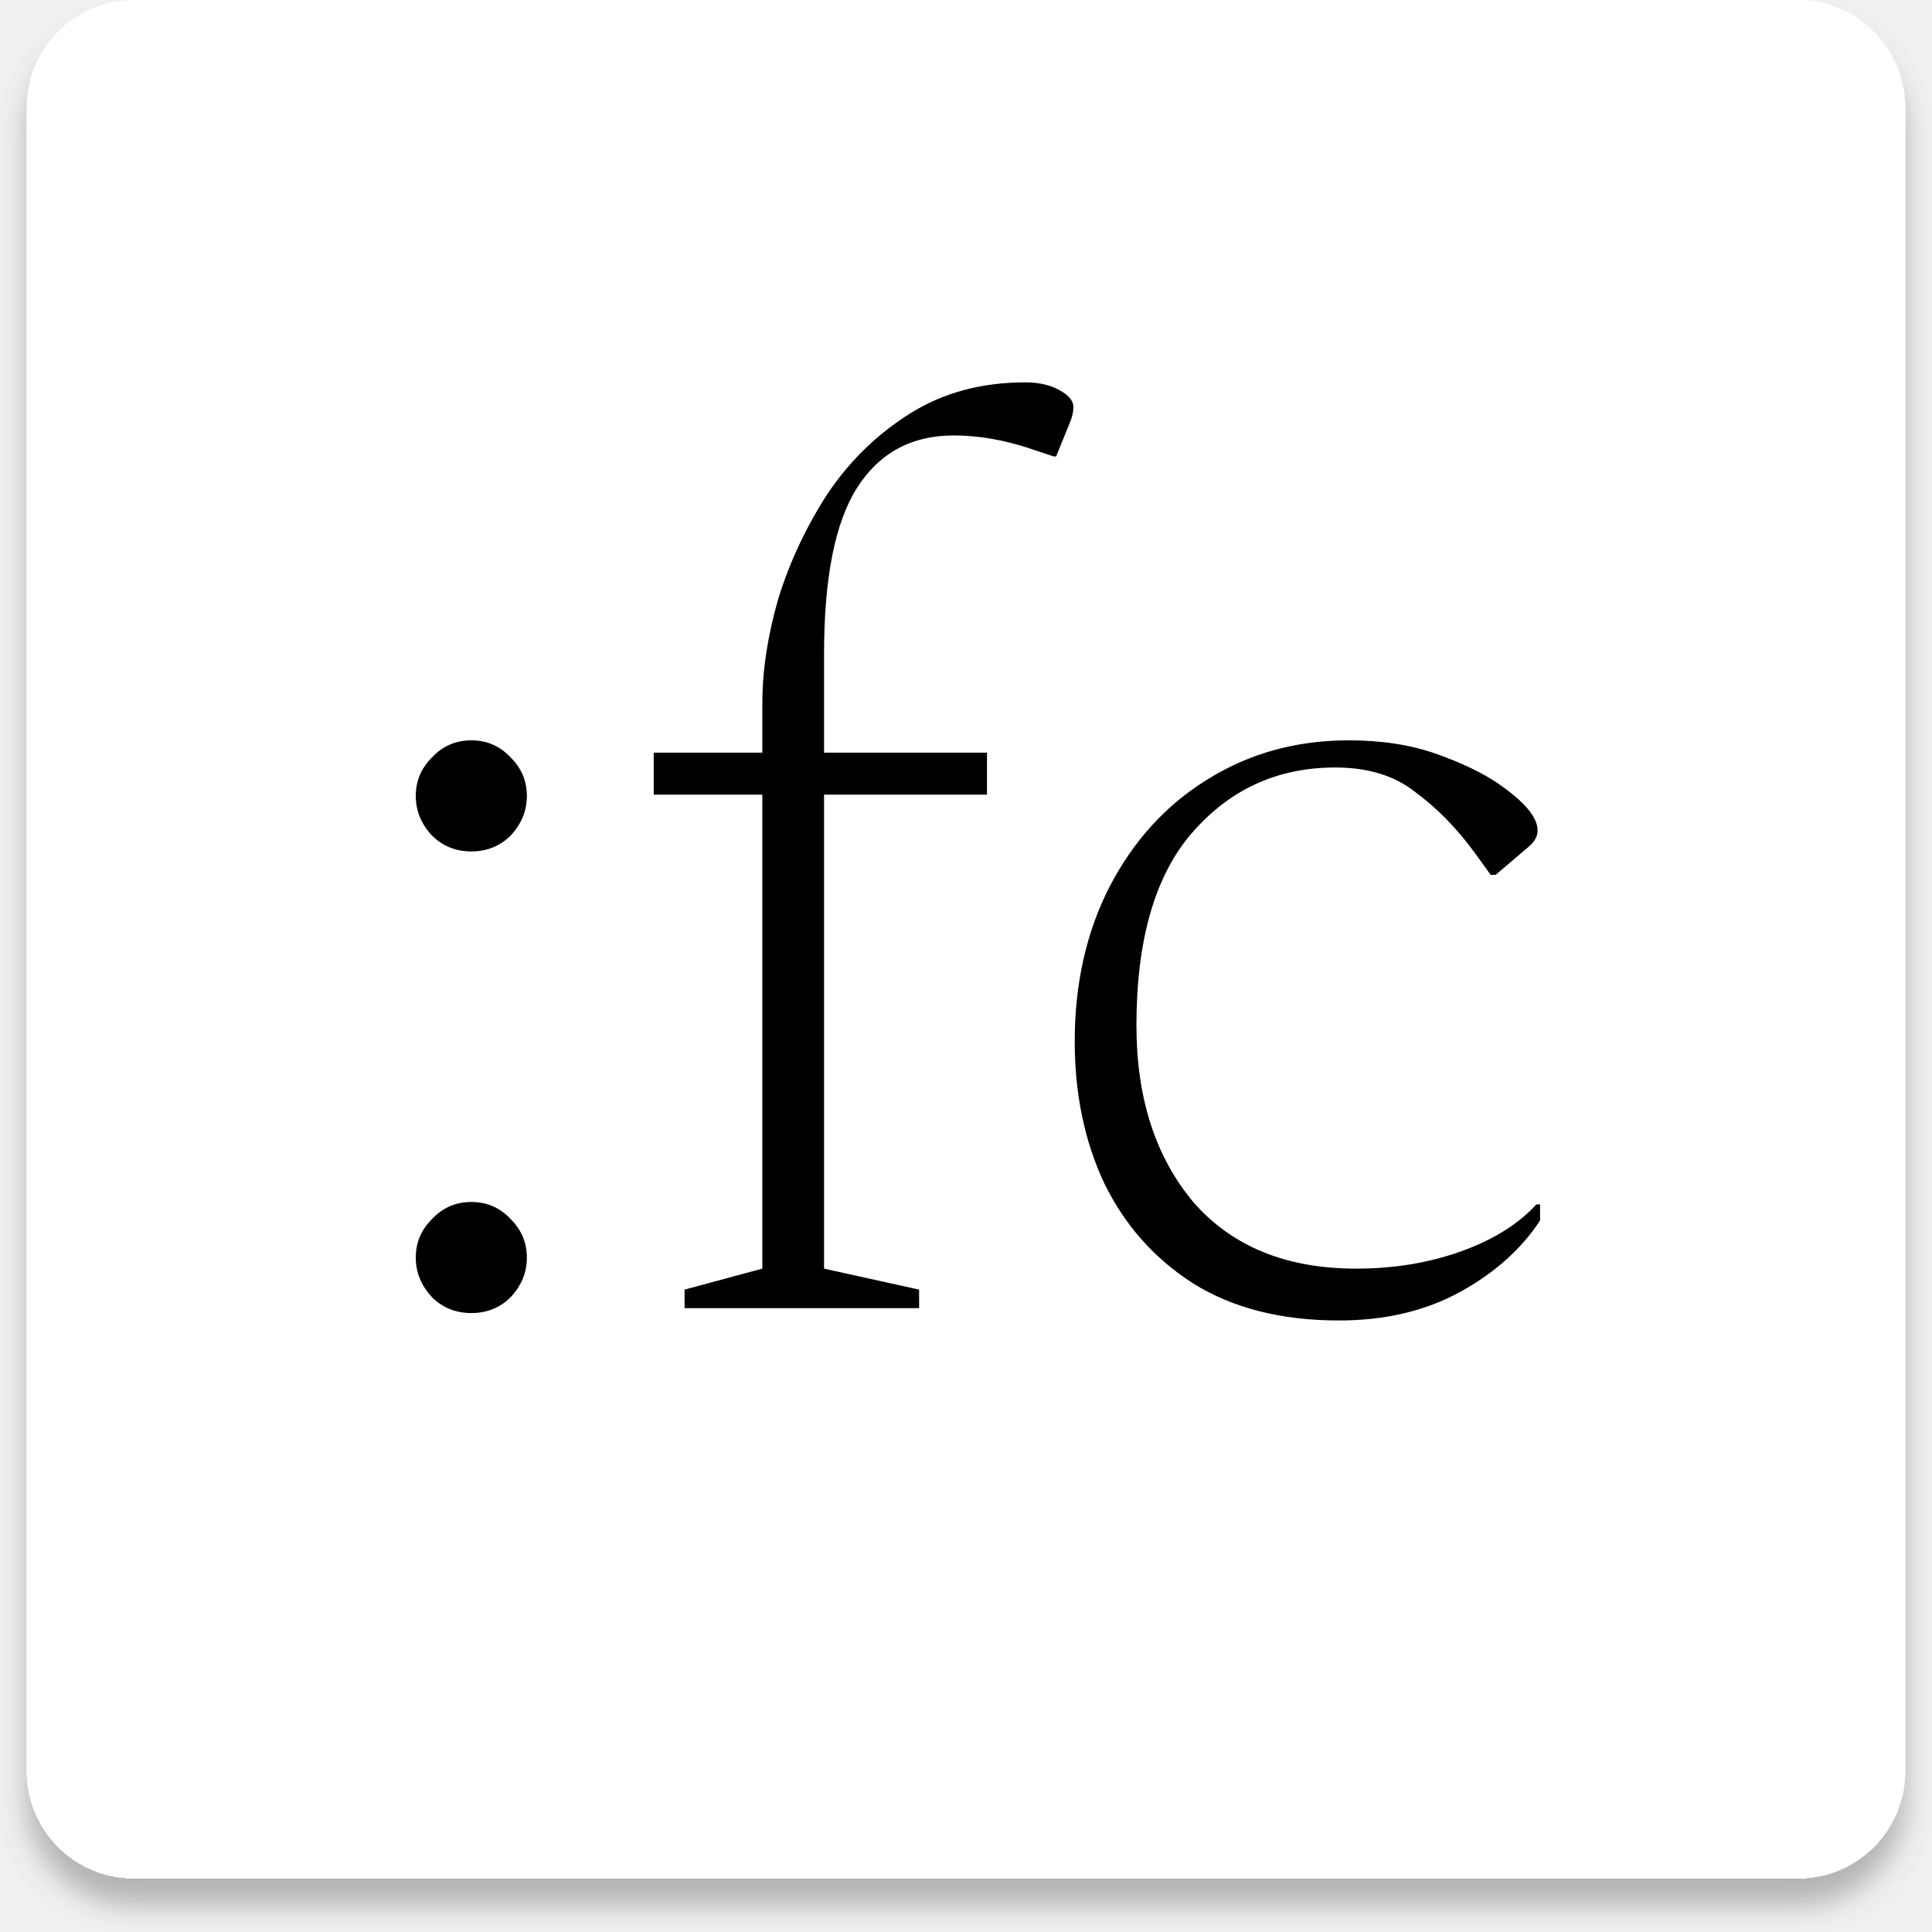
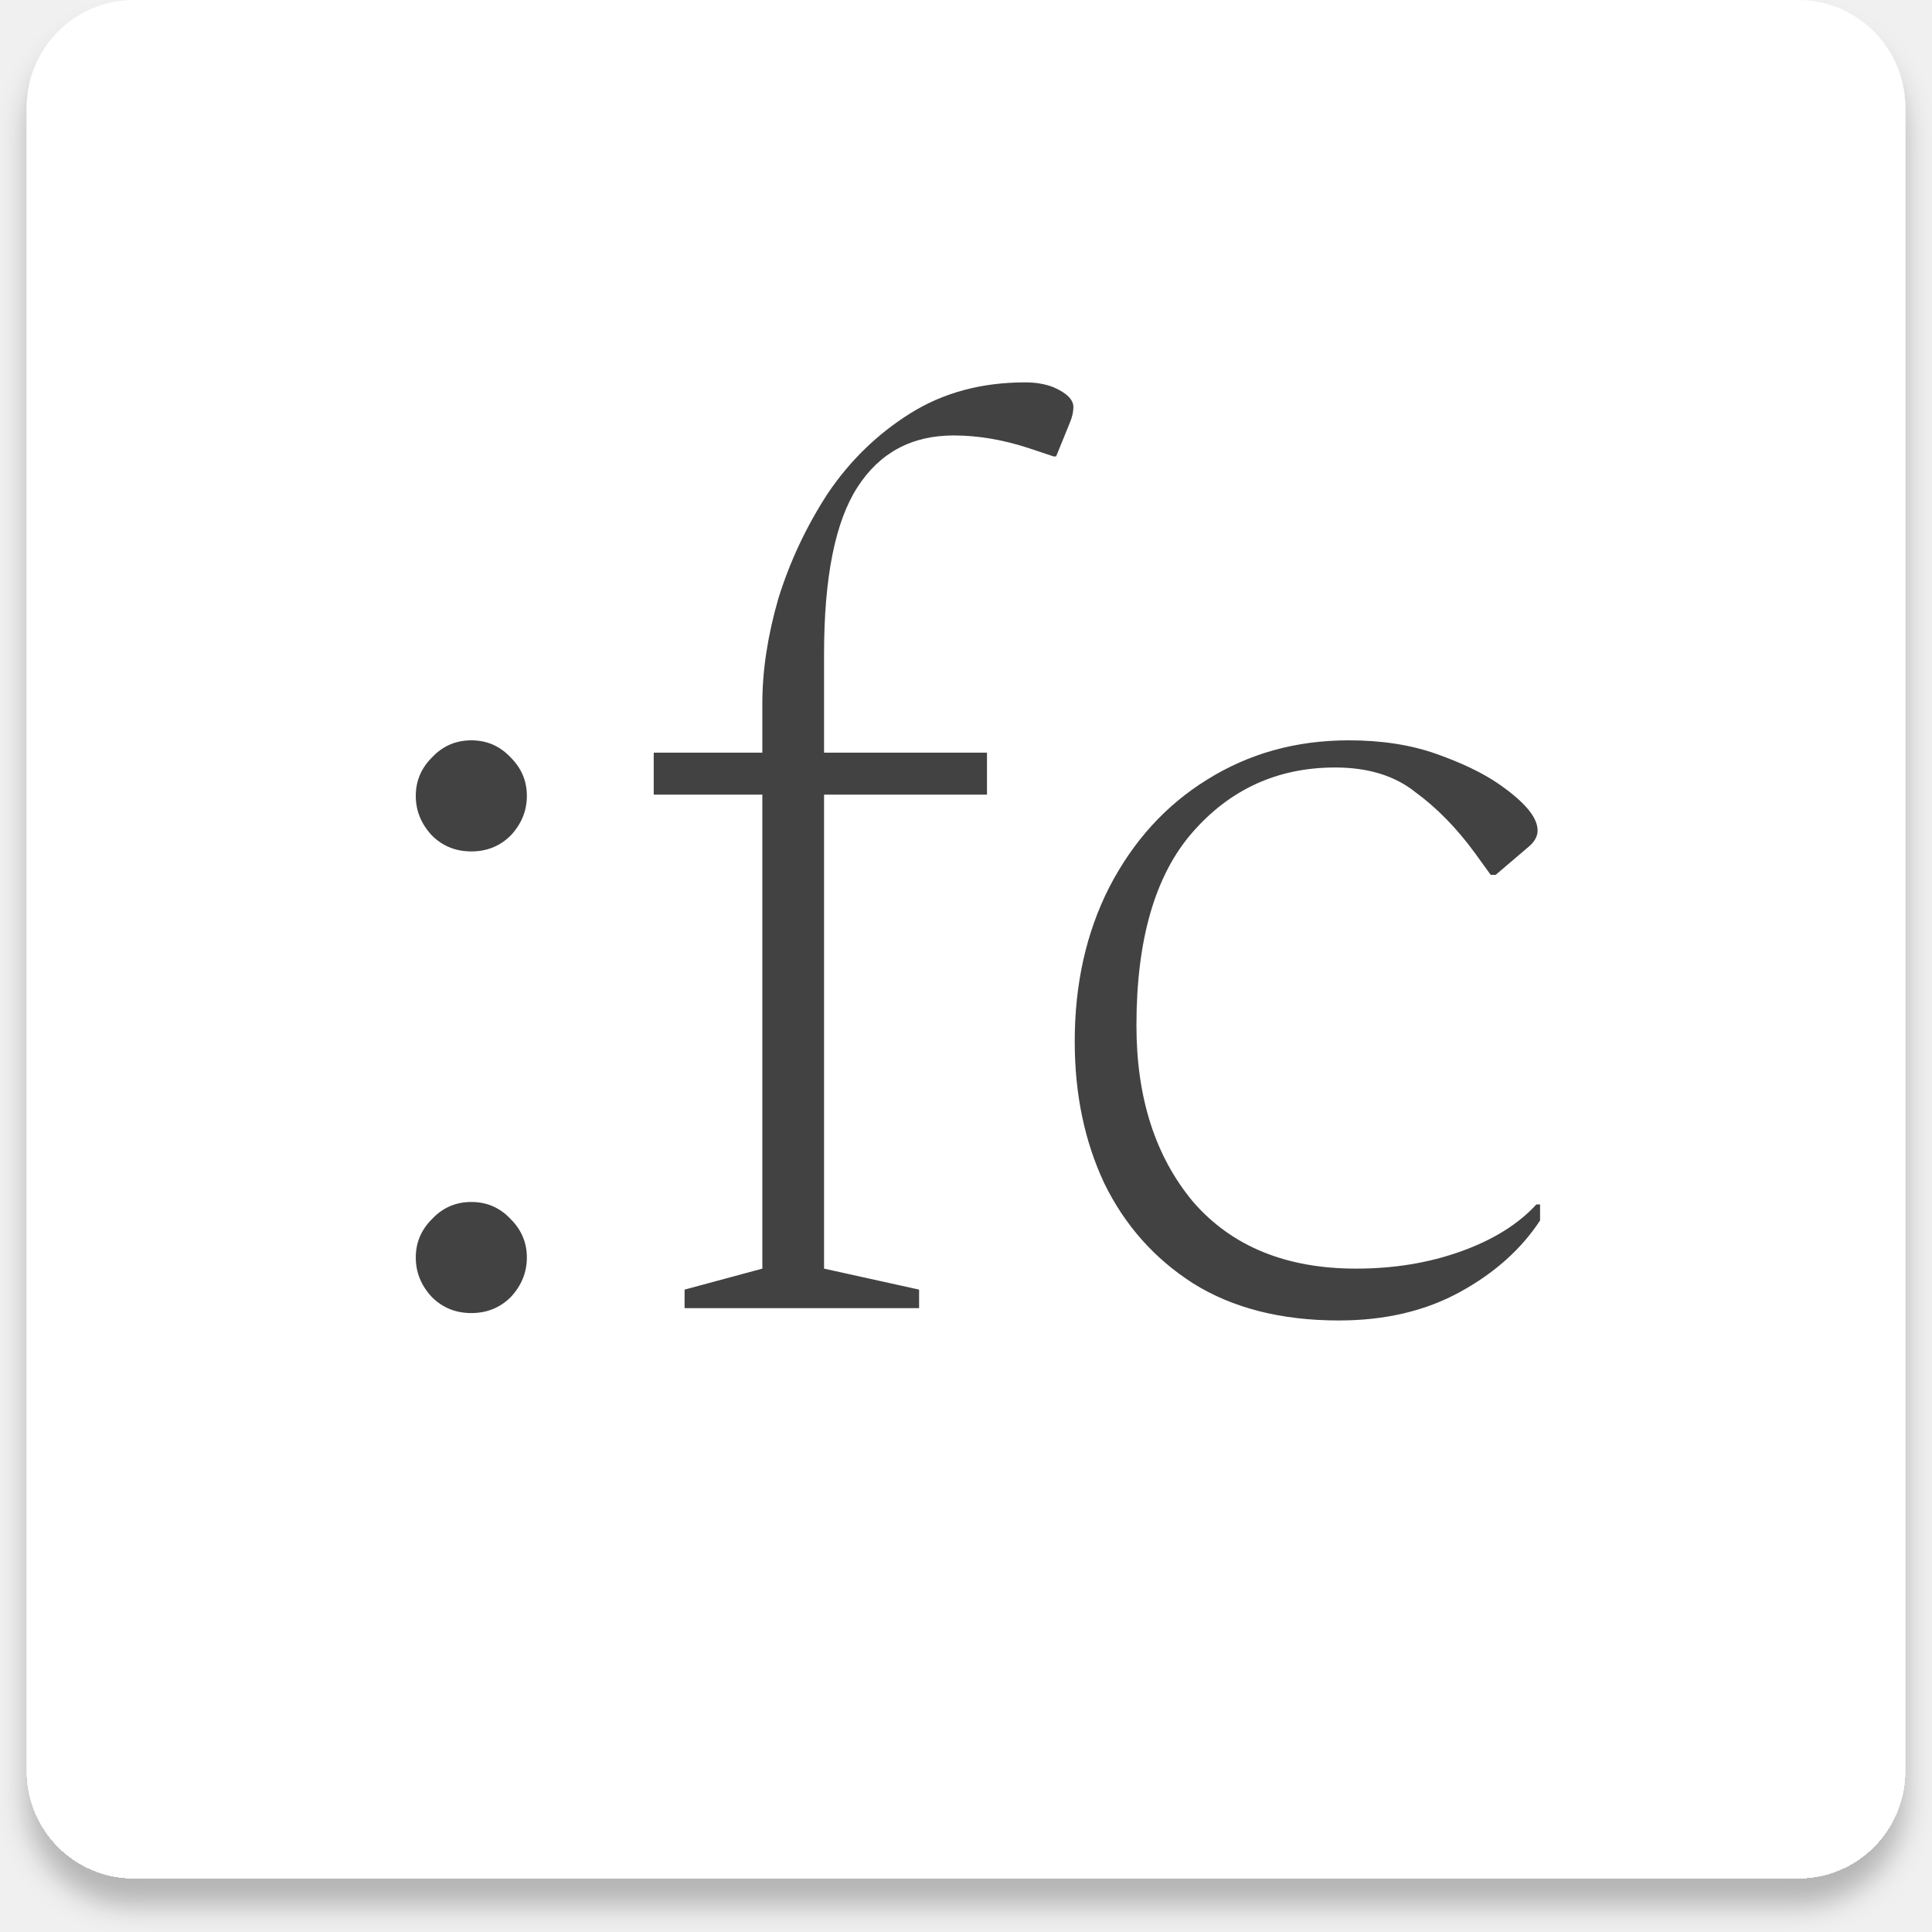
<svg xmlns="http://www.w3.org/2000/svg" width="288" height="288" viewBox="0 0 288 288" fill="none">
  <g filter="url(#filter0_d_153_157)">
    <rect x="4" width="280" height="280" rx="16" fill="white" />
-     <path d="M70.259 195.736C67.928 195.736 65.966 194.939 64.371 193.344C62.776 191.627 61.979 189.664 61.979 187.456C61.979 185.248 62.776 183.347 64.371 181.752C65.966 180.035 67.928 179.176 70.259 179.176C72.59 179.176 74.552 180.035 76.147 181.752C77.742 183.347 78.539 185.248 78.539 187.456C78.539 189.664 77.742 191.627 76.147 193.344C74.552 194.939 72.59 195.736 70.259 195.736ZM70.259 126.92C67.928 126.92 65.966 126.123 64.371 124.528C62.776 122.811 61.979 120.848 61.979 118.64C61.979 116.432 62.776 114.531 64.371 112.936C65.966 111.219 67.928 110.36 70.259 110.36C72.59 110.36 74.552 111.219 76.147 112.936C77.742 114.531 78.539 116.432 78.539 118.64C78.539 120.848 77.742 122.811 76.147 124.528C74.552 126.123 72.59 126.92 70.259 126.92ZM102.049 195V192.24L113.641 189.112V118.456H97.449V112.2H113.641V104.84C113.641 99.933 114.439 94.72 116.033 89.2C117.751 83.68 120.204 78.467 123.393 73.56C126.705 68.653 130.815 64.667 135.721 61.6C140.628 58.533 146.332 57 152.833 57C154.428 57 155.839 57.245 157.065 57.736C159.028 58.595 160.009 59.576 160.009 60.68C160.009 61.416 159.825 62.213 159.457 63.072L157.433 68.04H157.065L153.201 66.752C149.399 65.525 145.719 64.912 142.161 64.912C135.905 64.912 131.121 67.488 127.809 72.64C124.497 77.792 122.841 86.072 122.841 97.48V112.2H147.129V118.456H122.841V189.112L137.009 192.24V195H102.049ZM199.584 196.84C190.997 196.84 183.76 195 177.872 191.32C172.106 187.64 167.69 182.672 164.624 176.416C161.68 170.16 160.208 163.107 160.208 155.256C160.208 146.669 161.925 139.003 165.36 132.256C168.917 125.387 173.762 120.051 179.896 116.248C186.152 112.323 193.205 110.36 201.056 110.36C205.962 110.36 210.317 111.035 214.12 112.384C217.922 113.733 220.989 115.205 223.32 116.8C227.245 119.499 229.208 121.829 229.208 123.792C229.208 124.651 228.778 125.448 227.92 126.184L222.952 130.416H222.216L219.824 127.104C217.125 123.424 214.181 120.419 210.992 118.088C207.925 115.635 203.938 114.408 199.032 114.408C190.445 114.408 183.33 117.659 177.688 124.16C172.168 130.539 169.408 140.107 169.408 152.864C169.408 163.659 172.229 172.429 177.872 179.176C183.637 185.8 191.733 189.112 202.16 189.112C207.802 189.112 213.016 188.253 217.8 186.536C222.584 184.819 226.325 182.488 229.024 179.544H229.576V181.936C226.754 186.229 222.768 189.787 217.616 192.608C212.464 195.429 206.453 196.84 199.584 196.84Z" fill="black" />
+     <path d="M70.259 195.736C67.928 195.736 65.966 194.939 64.371 193.344C62.776 191.627 61.979 189.664 61.979 187.456C61.979 185.248 62.776 183.347 64.371 181.752C65.966 180.035 67.928 179.176 70.259 179.176C72.59 179.176 74.552 180.035 76.147 181.752C77.742 183.347 78.539 185.248 78.539 187.456C78.539 189.664 77.742 191.627 76.147 193.344C74.552 194.939 72.59 195.736 70.259 195.736ZM70.259 126.92C67.928 126.92 65.966 126.123 64.371 124.528C62.776 122.811 61.979 120.848 61.979 118.64C61.979 116.432 62.776 114.531 64.371 112.936C65.966 111.219 67.928 110.36 70.259 110.36C72.59 110.36 74.552 111.219 76.147 112.936C77.742 114.531 78.539 116.432 78.539 118.64C78.539 120.848 77.742 122.811 76.147 124.528C74.552 126.123 72.59 126.92 70.259 126.92ZM102.049 195V192.24L113.641 189.112V118.456H97.449V112.2H113.641V104.84C113.641 99.933 114.439 94.72 116.033 89.2C117.751 83.68 120.204 78.467 123.393 73.56C126.705 68.653 130.815 64.667 135.721 61.6C140.628 58.533 146.332 57 152.833 57C154.428 57 155.839 57.245 157.065 57.736C159.028 58.595 160.009 59.576 160.009 60.68C160.009 61.416 159.825 62.213 159.457 63.072L157.433 68.04H157.065L153.201 66.752C149.399 65.525 145.719 64.912 142.161 64.912C135.905 64.912 131.121 67.488 127.809 72.64C124.497 77.792 122.841 86.072 122.841 97.48V112.2H147.129V118.456H122.841V189.112L137.009 192.24V195H102.049ZM199.584 196.84C190.997 196.84 183.76 195 177.872 191.32C172.106 187.64 167.69 182.672 164.624 176.416C161.68 170.16 160.208 163.107 160.208 155.256C160.208 146.669 161.925 139.003 165.36 132.256C168.917 125.387 173.762 120.051 179.896 116.248C186.152 112.323 193.205 110.36 201.056 110.36C205.962 110.36 210.317 111.035 214.12 112.384C217.922 113.733 220.989 115.205 223.32 116.8C227.245 119.499 229.208 121.829 229.208 123.792C229.208 124.651 228.778 125.448 227.92 126.184L222.952 130.416H222.216L219.824 127.104C217.125 123.424 214.181 120.419 210.992 118.088C207.925 115.635 203.938 114.408 199.032 114.408C190.445 114.408 183.33 117.659 177.688 124.16C172.168 130.539 169.408 140.107 169.408 152.864C169.408 163.659 172.229 172.429 177.872 179.176C183.637 185.8 191.733 189.112 202.16 189.112C207.802 189.112 213.016 188.253 217.8 186.536C222.584 184.819 226.325 182.488 229.024 179.544H229.576V181.936C226.754 186.229 222.768 189.787 217.616 192.608C212.464 195.429 206.453 196.84 199.584 196.84Z" fill="#424242" />
  </g>
  <defs>
    <filter id="filter0_d_153_157" x="0" y="0" width="288" height="288" filterUnits="userSpaceOnUse" color-interpolation-filters="sRGB">
      <feFlood flood-opacity="0" result="BackgroundImageFix" />
      <feColorMatrix in="SourceAlpha" type="matrix" values="0 0 0 0 0 0 0 0 0 0 0 0 0 0 0 0 0 0 127 0" result="hardAlpha" />
      <feOffset dy="4" />
      <feGaussianBlur stdDeviation="2" />
      <feComposite in2="hardAlpha" operator="out" />
      <feColorMatrix type="matrix" values="0 0 0 0 0 0 0 0 0 0 0 0 0 0 0 0 0 0 0.25 0" />
      <feBlend mode="normal" in2="BackgroundImageFix" result="effect1_dropShadow_153_157" />
      <feBlend mode="normal" in="SourceGraphic" in2="effect1_dropShadow_153_157" result="shape" />
    </filter>
  </defs>
</svg>
